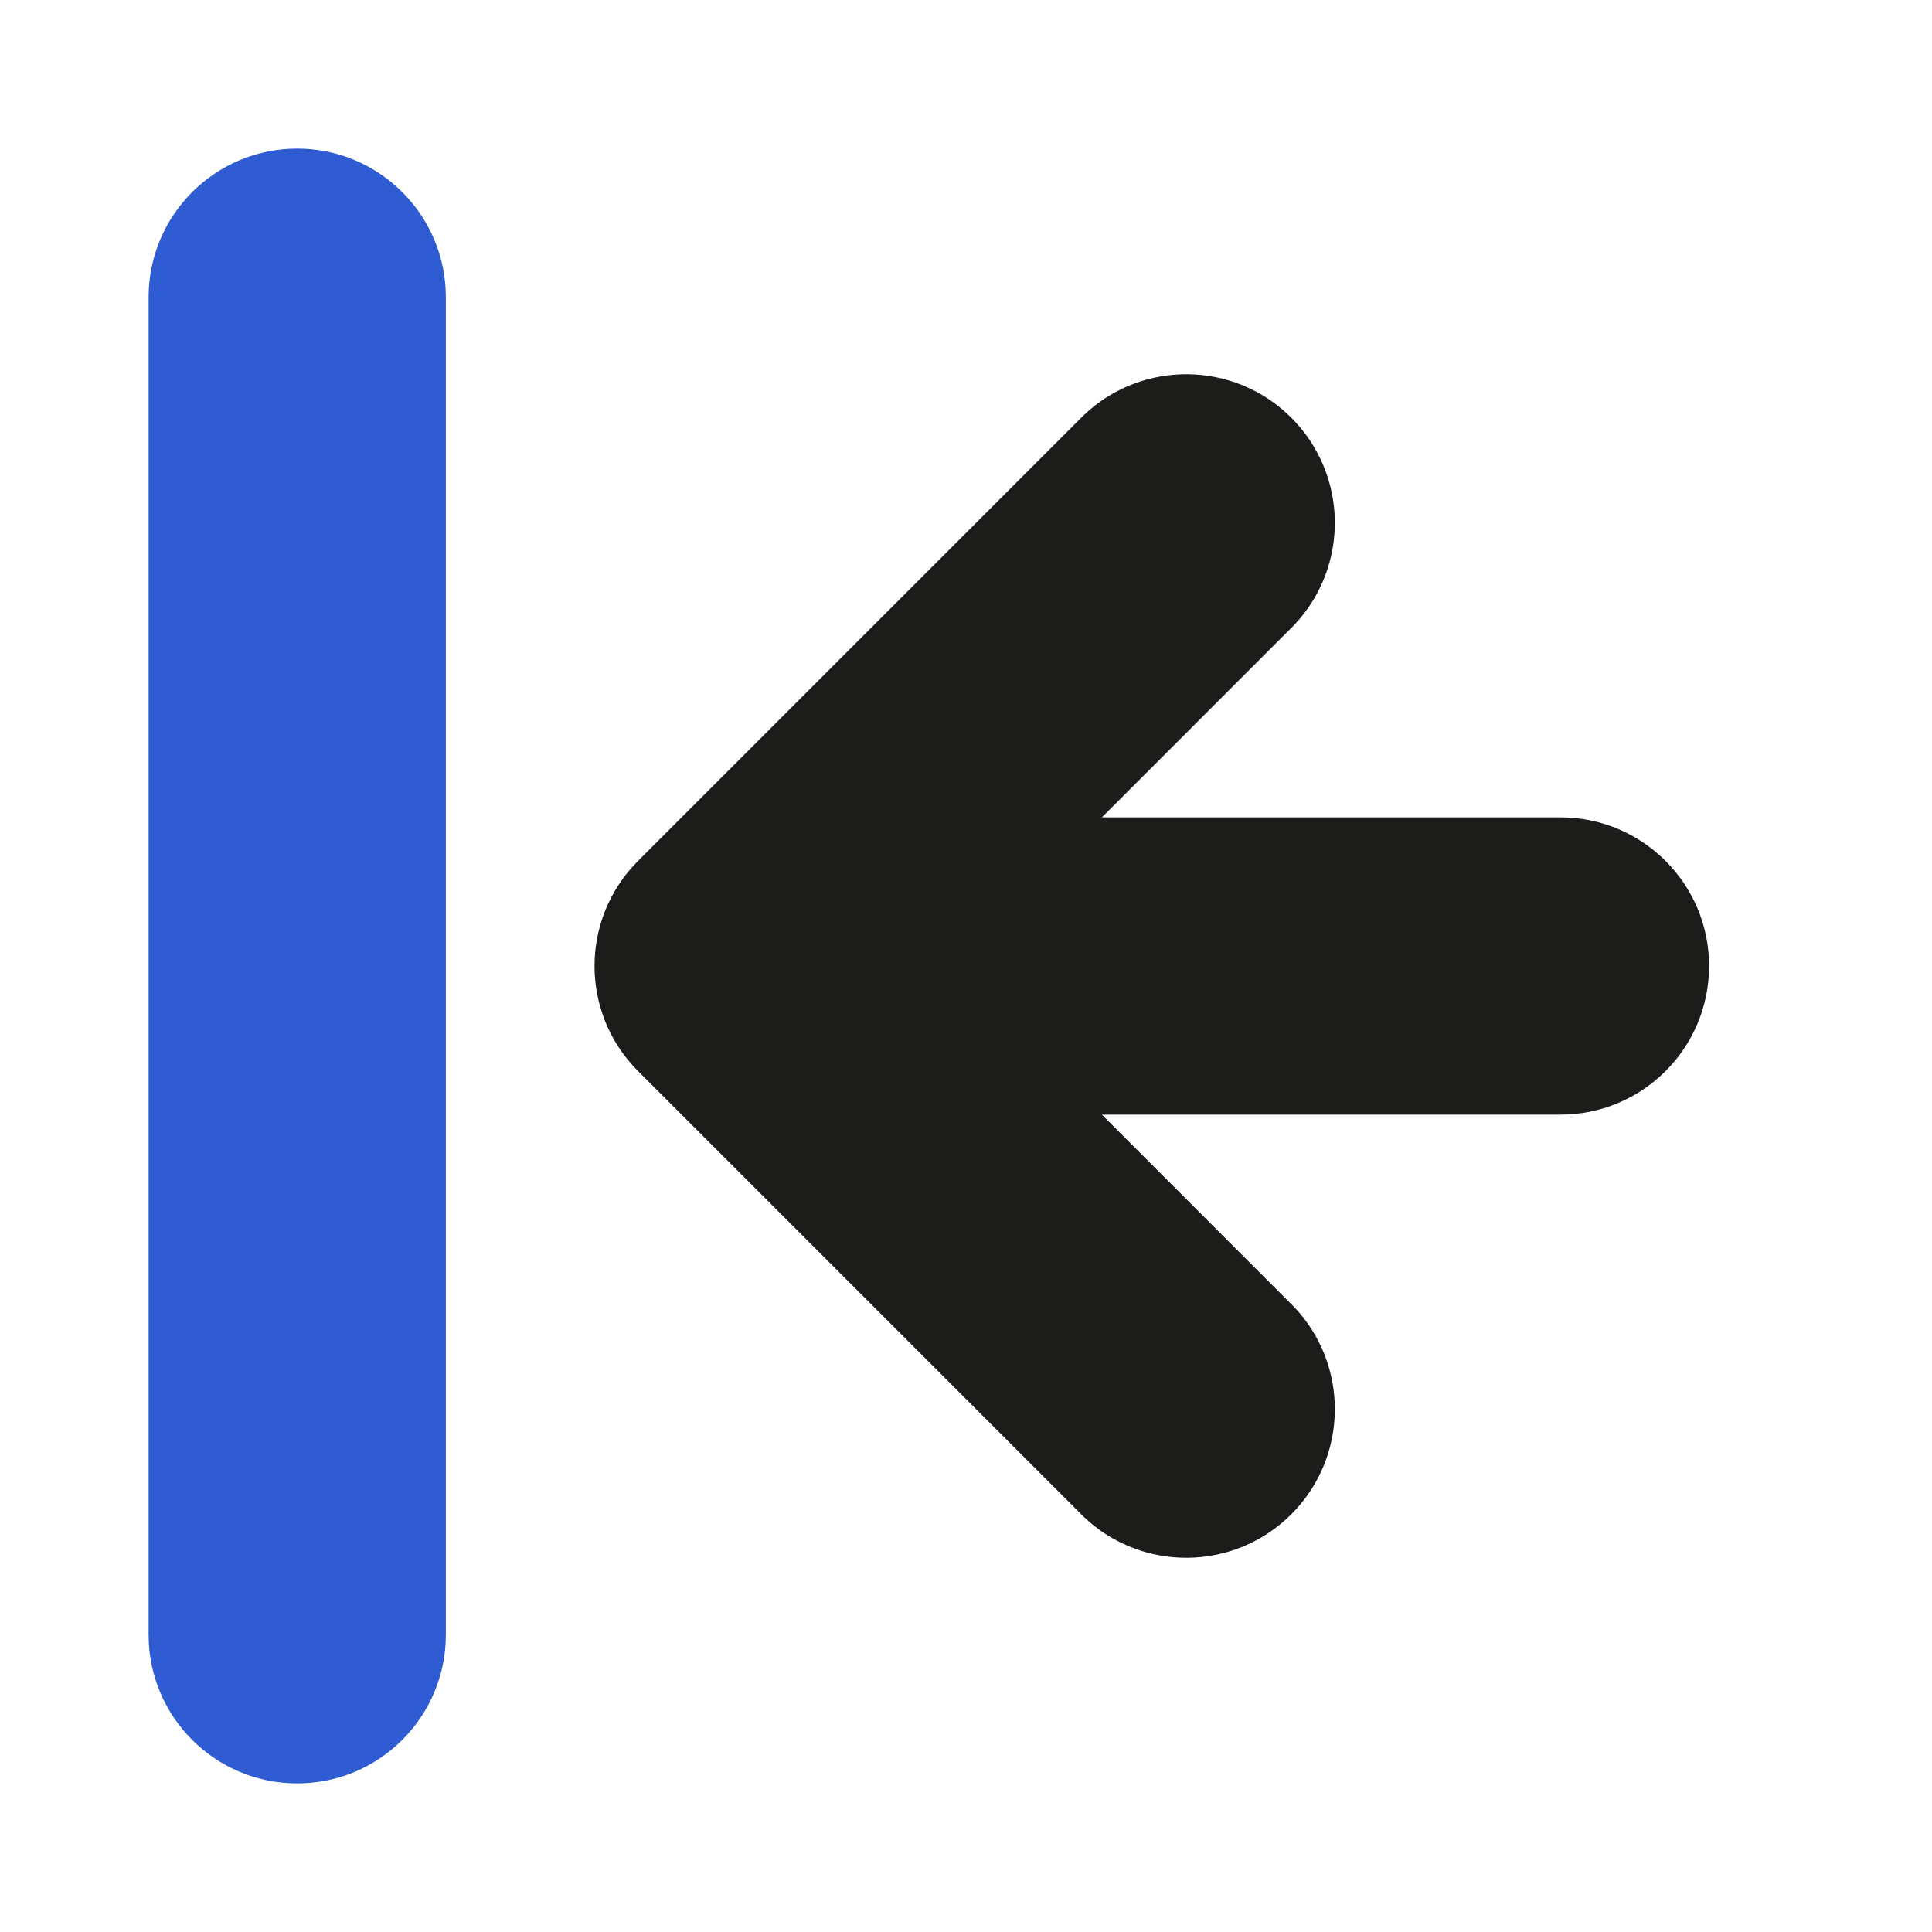
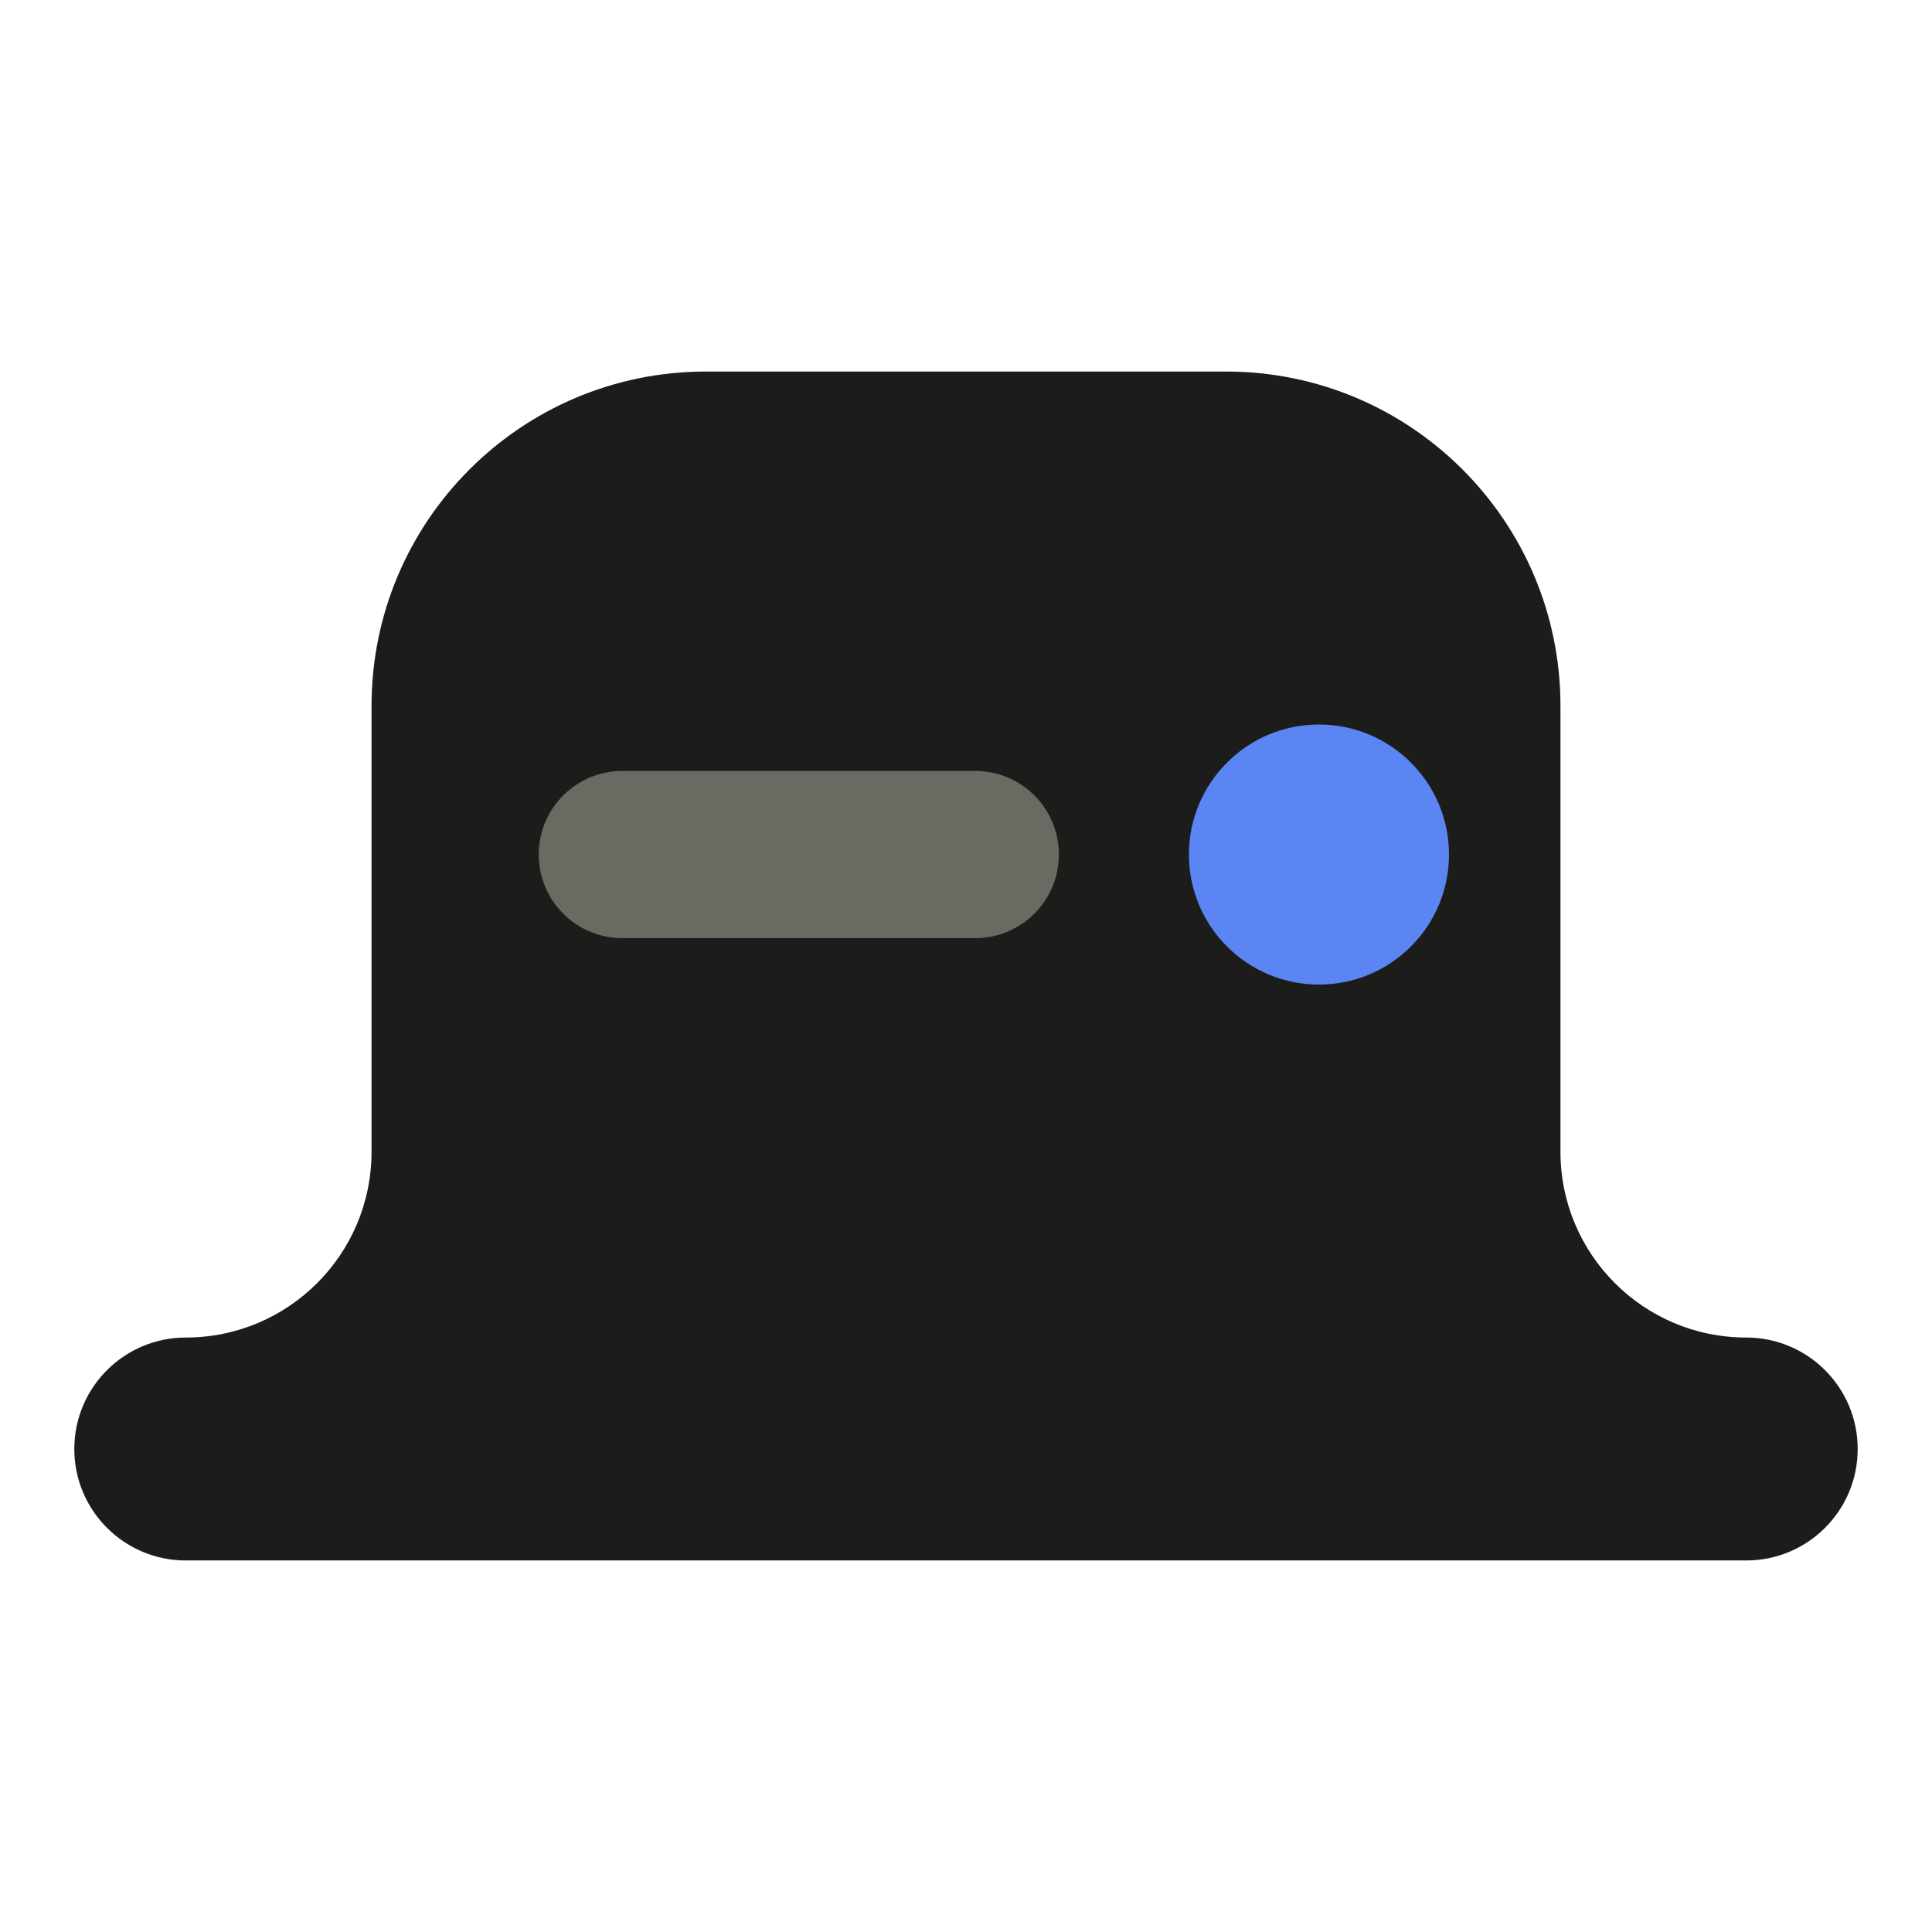
<svg xmlns="http://www.w3.org/2000/svg" viewBox="24 24 208 208" width="208" height="208" role="img">
  <g id="symbol">
-     <path fill="#2F5BD3" d="M40 56 A16 16 0 0 1 72 56 V200 A16 16 0 0 1 40 200 Z" />
-     <path fill="#1C1C1A" d="M142.63 112 H192 A16 16 0 0 1 192 144 H142.63 L163.31 164.69 A16 16 0 0 1 140.69 187.31 L92.69 139.31 A16 16 0 0 1 92.69 116.69 L140.69 68.69 A16 16 0 0 1 163.31 91.31 Z" />
+     <path fill="#1C1C1A" d="M44 168 H44 A20 20 0 0 0 64 148 V100 A36 36 0 0 1 100 64 H156 A36 36 0 0 1 192 100 V148 A20 20 0 0 0 212 168 H212 A12 12 0 0 1 212 192 H44 A12 12 0 0 1 44 168 Z" />
+     <path fill="#6A6A63" d="M91 107 H129 A9 9 0 0 1 129 125 H91 A9 9 0 0 1 91 107 Z" />
+     <path fill="#5B85F2" d="M152 116 A14 14 0 1 0 180 116 A14 14 0 1 0 152 116 Z" />
  </g>
</svg>
